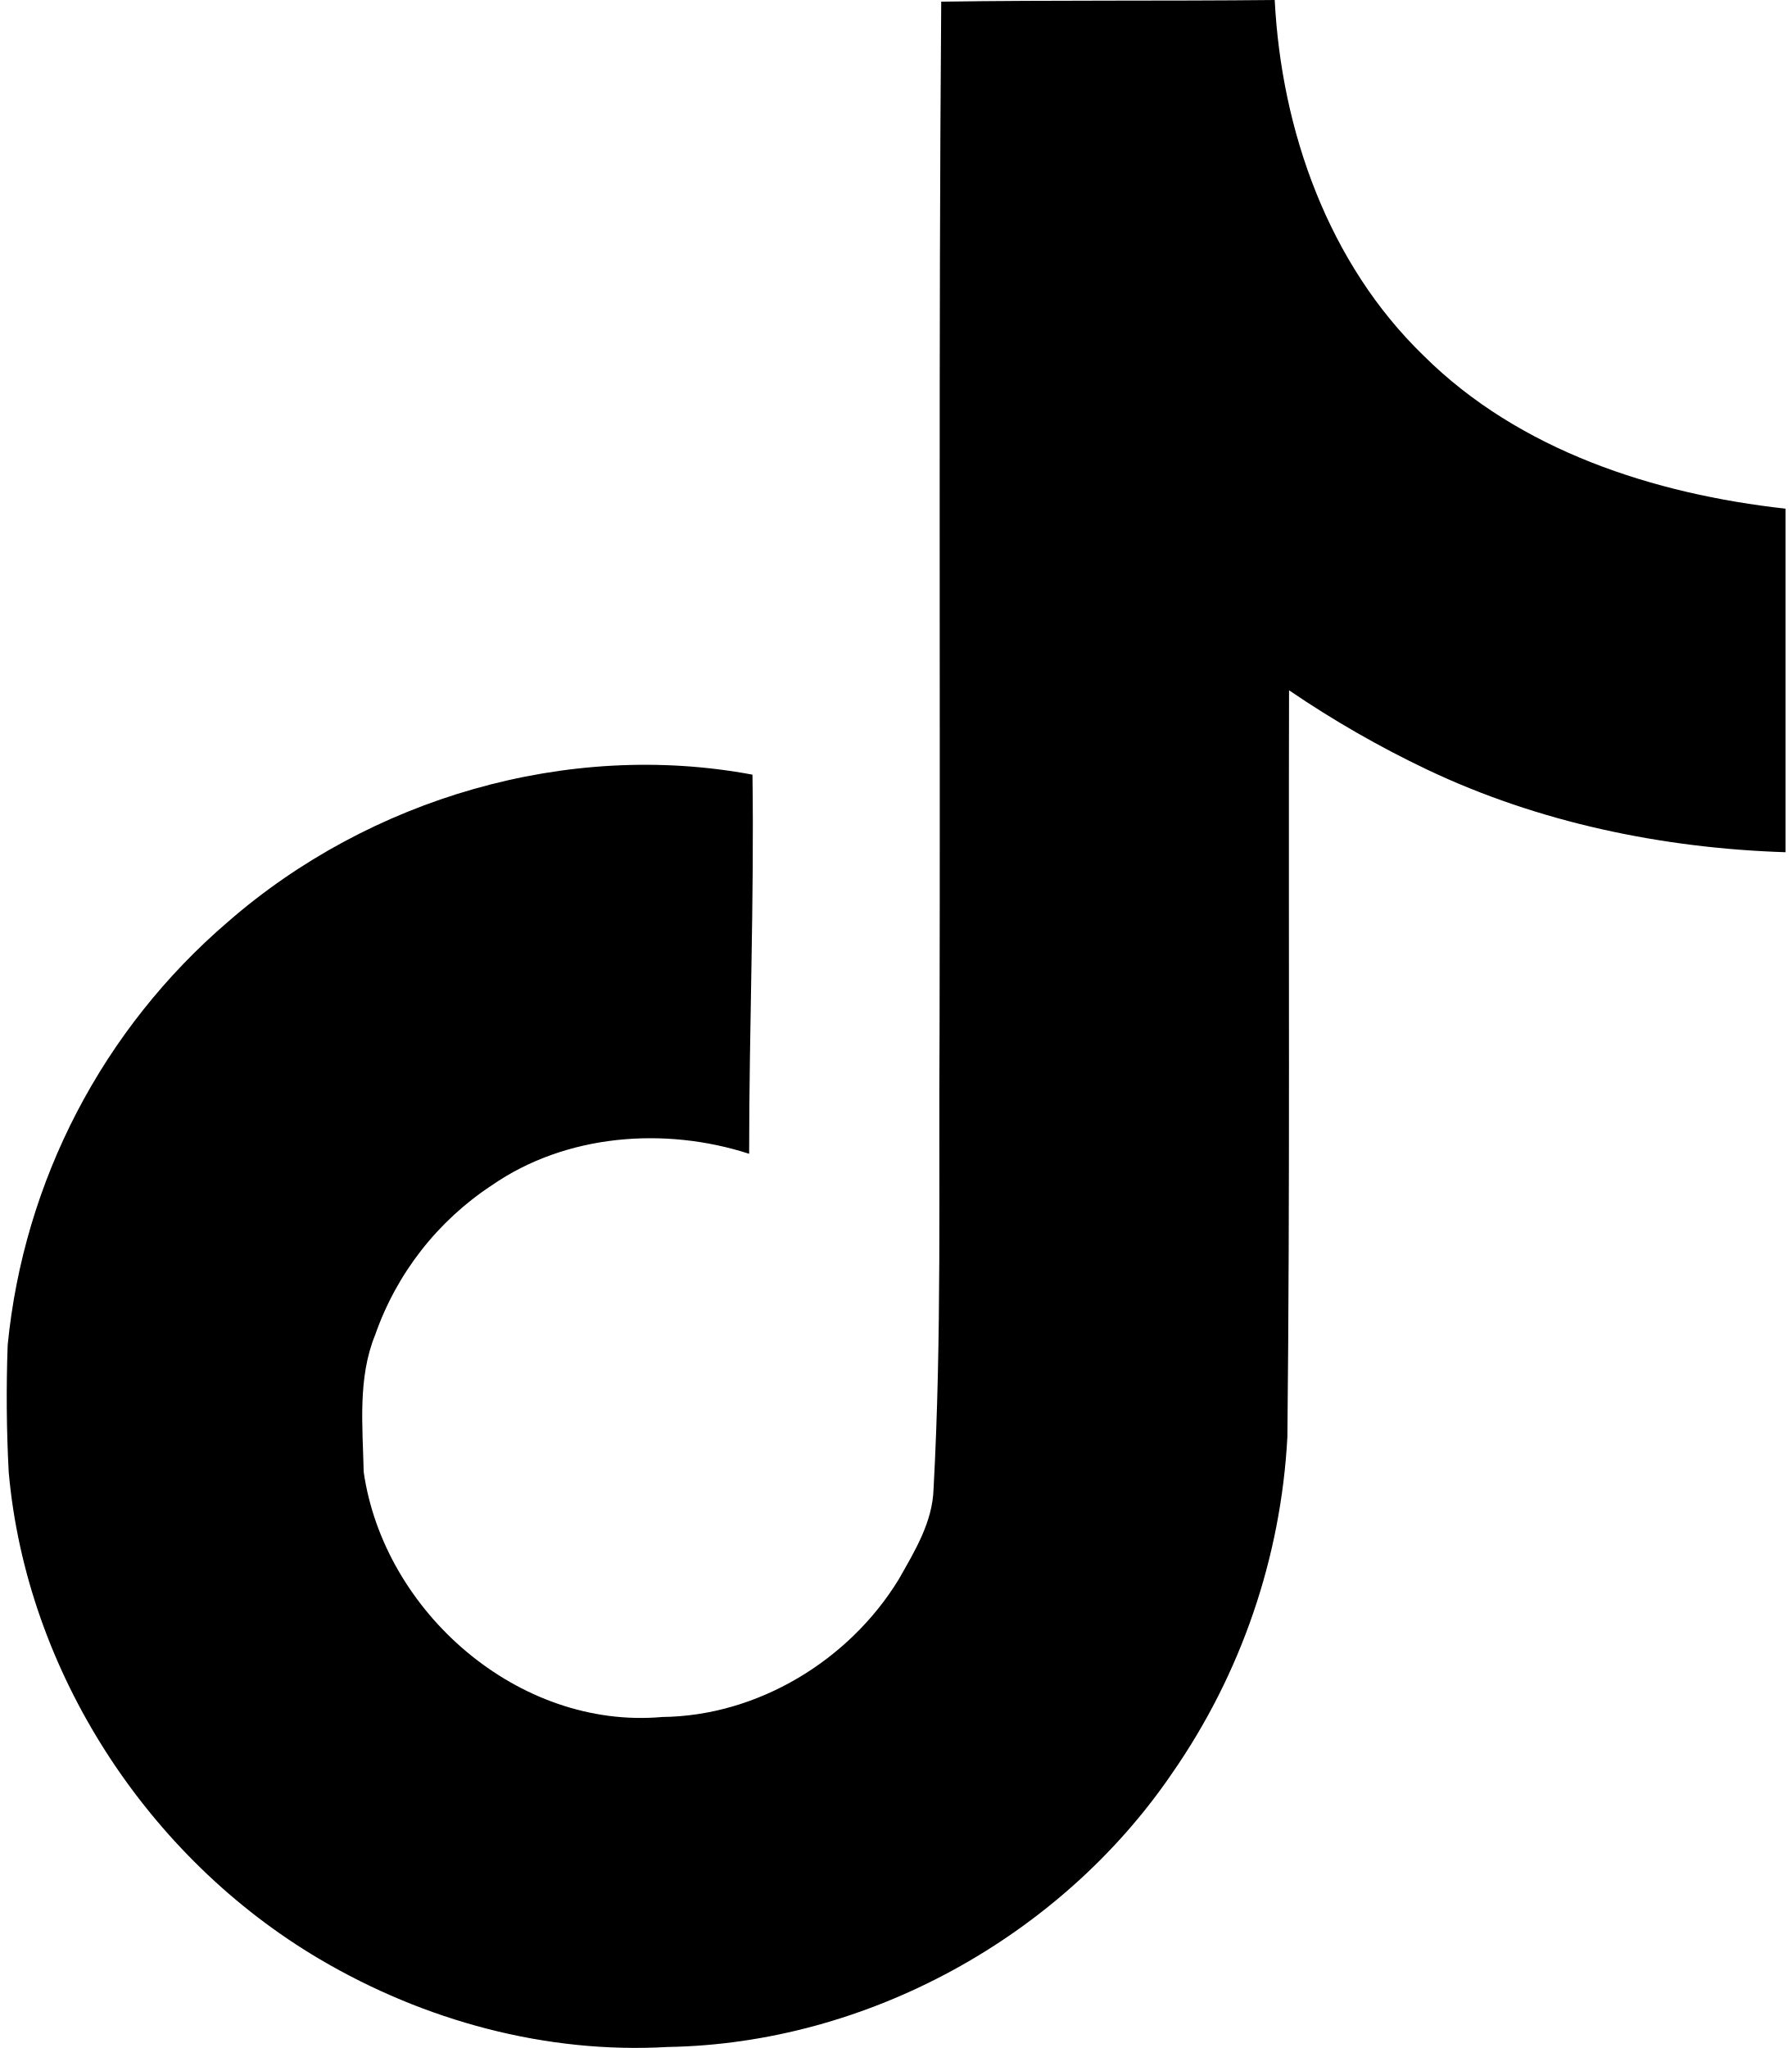
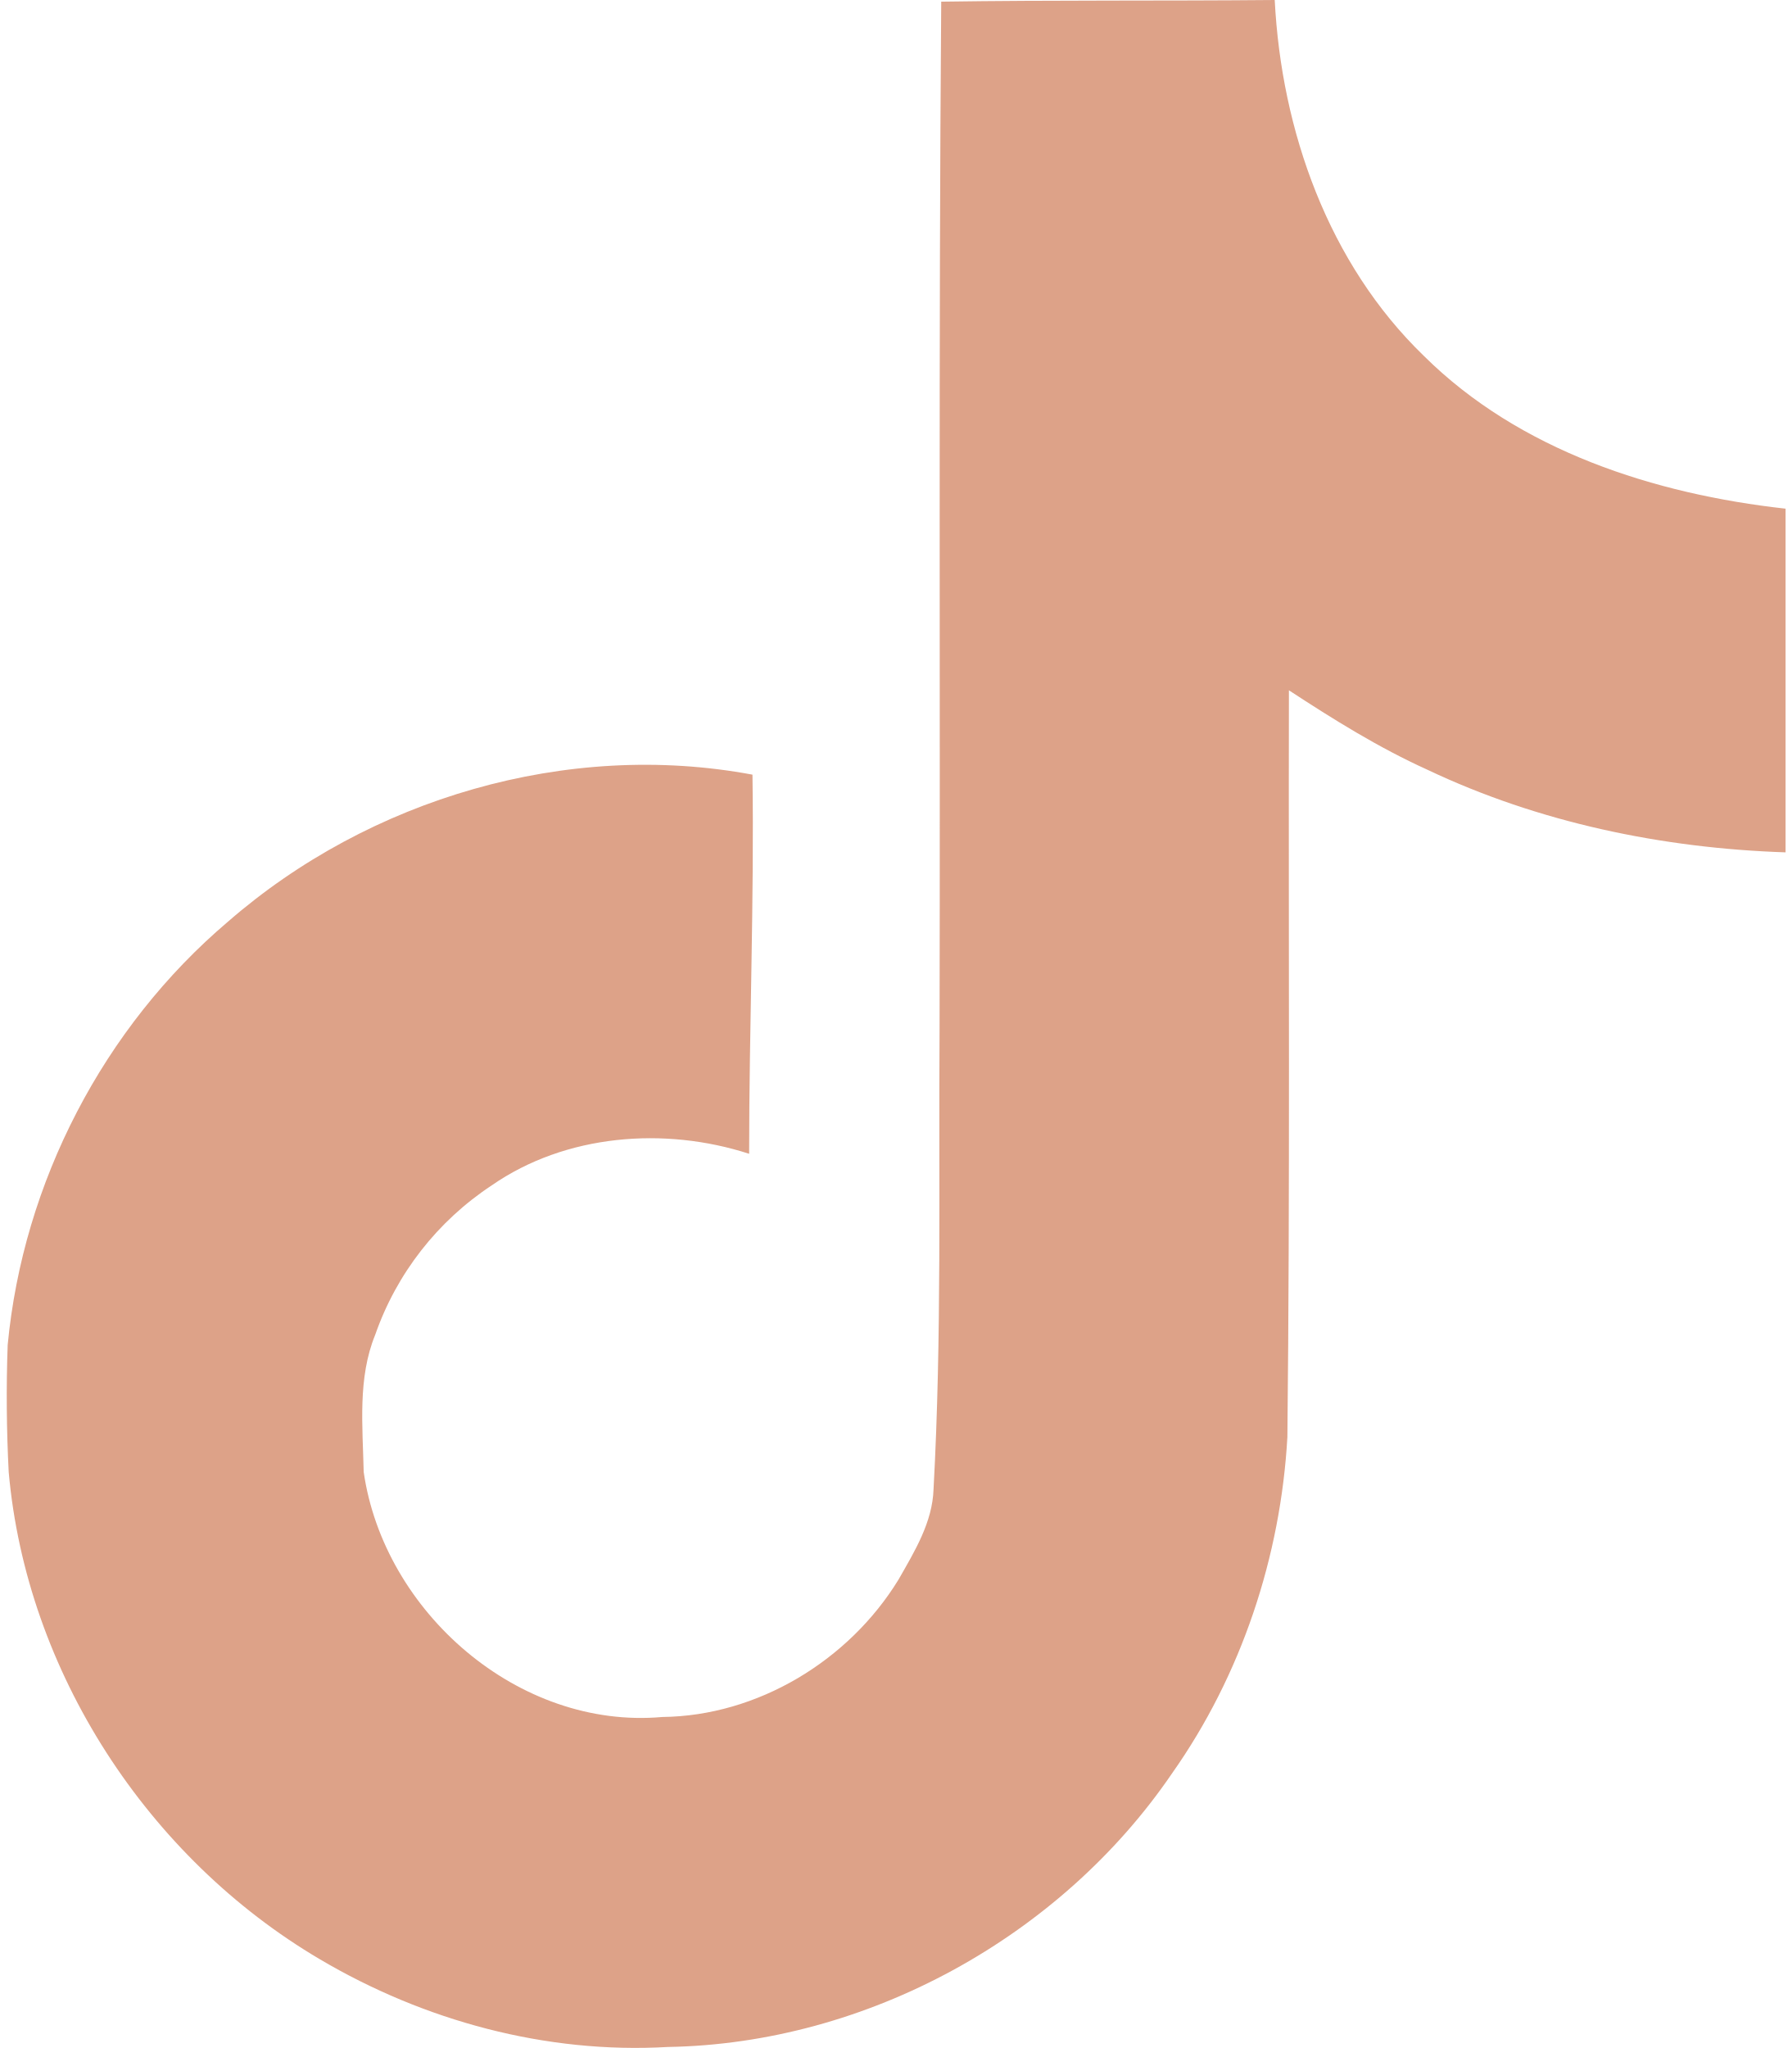
- <svg xmlns="http://www.w3.org/2000/svg" width="14" height="16" viewBox="0 0 14 16">
-   <path d="M7.354.013C8.227 0 9.094.009 9.961 0c.052 1.02.419 2.06 1.166 2.781.745.74 1.8 1.079 2.826 1.193v2.684c-.961-.031-1.928-.231-2.8-.645a8.102 8.102 0 01-1.08-.62c-.005 1.948.008 3.894-.013 5.833a5.075 5.075 0 01-.901 2.628c-.872 1.279-2.386 2.112-3.94 2.138-.954.055-1.906-.206-2.719-.685C1.154 14.514.206 13.06.068 11.5a11.15 11.15 0 01-.008-.992 4.998 4.998 0 011.722-3.307c1.104-.962 2.65-1.42 4.098-1.149.014.988-.026 1.974-.026 2.962-.661-.214-1.434-.154-2.012.247a2.309 2.309 0 00-.91 1.167c-.138.337-.098.713-.09 1.072.158 1.094 1.21 2.014 2.333 1.914.745-.008 1.458-.44 1.846-1.072.126-.222.266-.449.274-.709.065-1.192.039-2.38.047-3.572.006-2.688-.008-5.368.013-8.047h-.001z" />
+ <svg xmlns="http://www.w3.org/2000/svg" width="14" height="16" viewBox="0 0 14 16" fill="none">
+   <path d="M7.354 0.013C8.227 0 9.094 0.008 9.961 0C10.013 1.02 10.38 2.06 11.127 2.781C11.873 3.521 12.927 3.86 13.953 3.974V6.659C12.992 6.627 12.025 6.427 11.153 6.013C10.773 5.841 10.419 5.62 10.072 5.393C10.068 7.341 10.081 9.287 10.06 11.226C10.008 12.159 9.701 13.086 9.159 13.854C8.287 15.133 6.773 15.966 5.219 15.992C4.265 16.047 3.313 15.787 2.5 15.307C1.154 14.514 0.206 13.06 0.068 11.5C0.051 11.17 0.048 10.839 0.06 10.508C0.18 9.239 0.808 8.026 1.782 7.2C2.886 6.239 4.432 5.781 5.88 6.052C5.894 7.04 5.854 8.026 5.854 9.014C5.193 8.8 4.42 8.86 3.842 9.261C3.419 9.54 3.099 9.949 2.932 10.428C2.794 10.765 2.834 11.141 2.842 11.5C3 12.594 4.052 13.514 5.175 13.414C5.92 13.406 6.633 12.974 7.021 12.341C7.147 12.12 7.287 11.893 7.295 11.633C7.36 10.441 7.334 9.253 7.342 8.06C7.348 5.373 7.334 2.693 7.355 0.014L7.354 0.013Z" fill="#DDA288" />
</svg>
